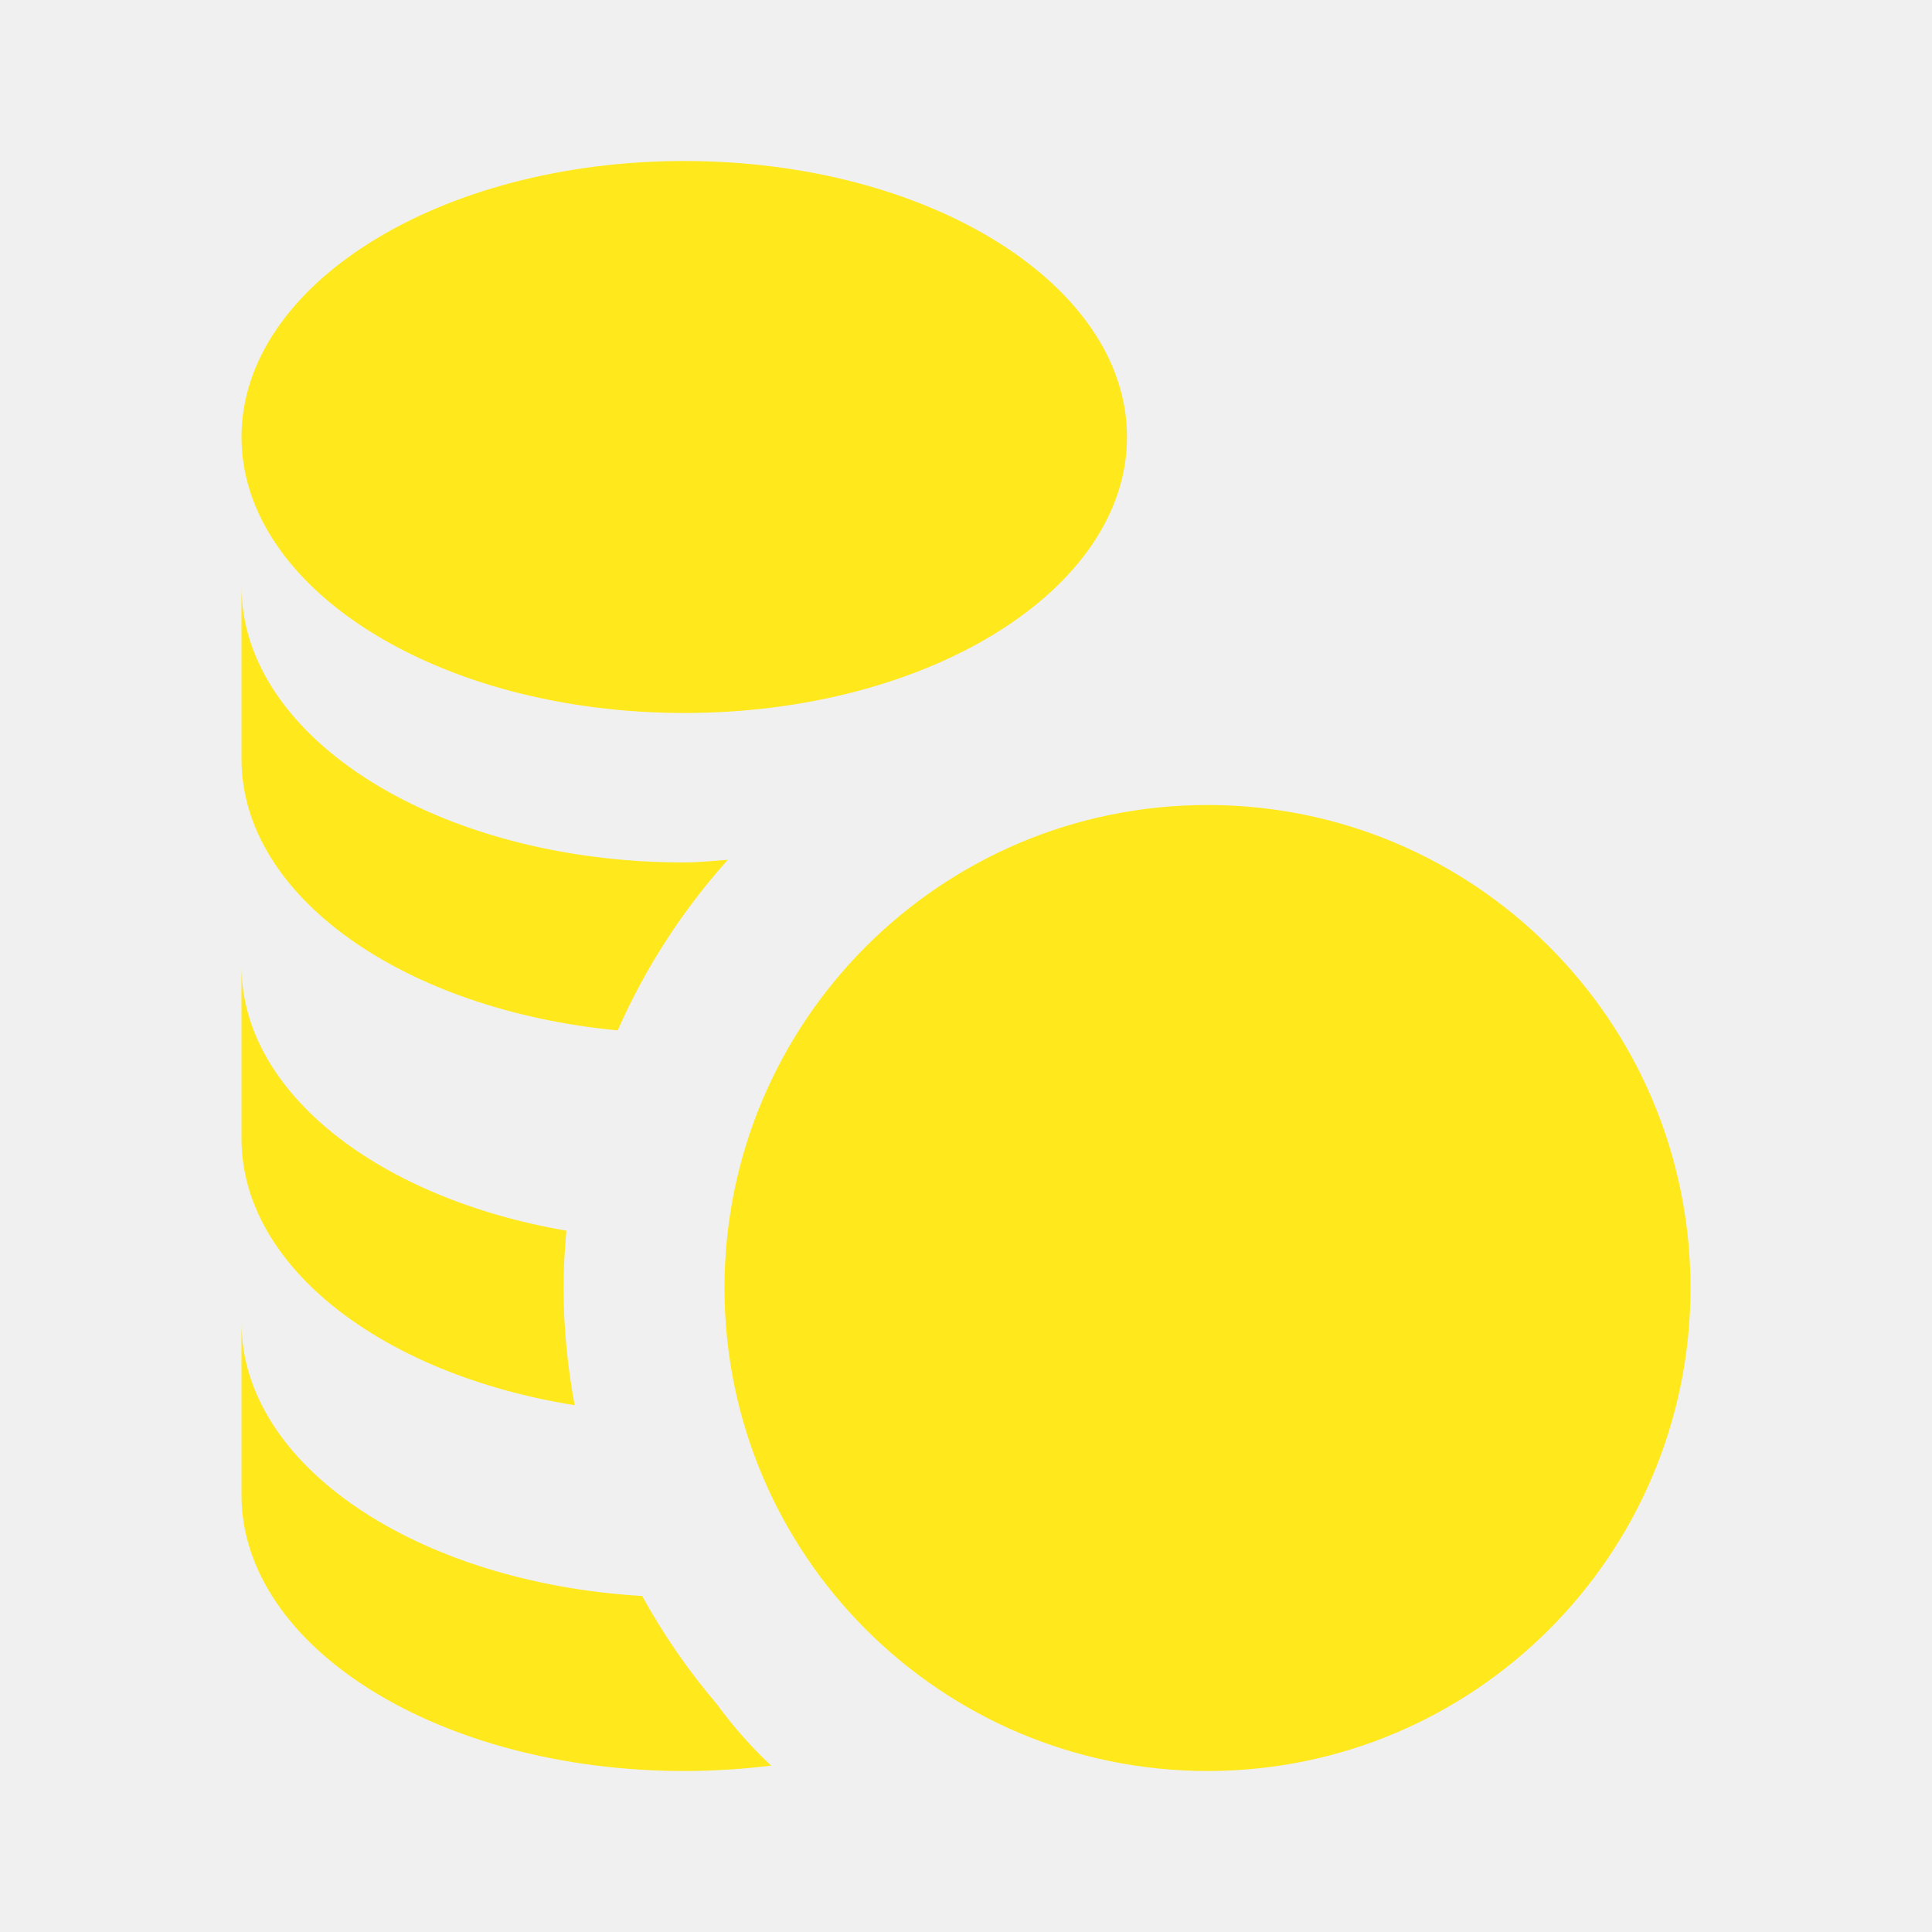
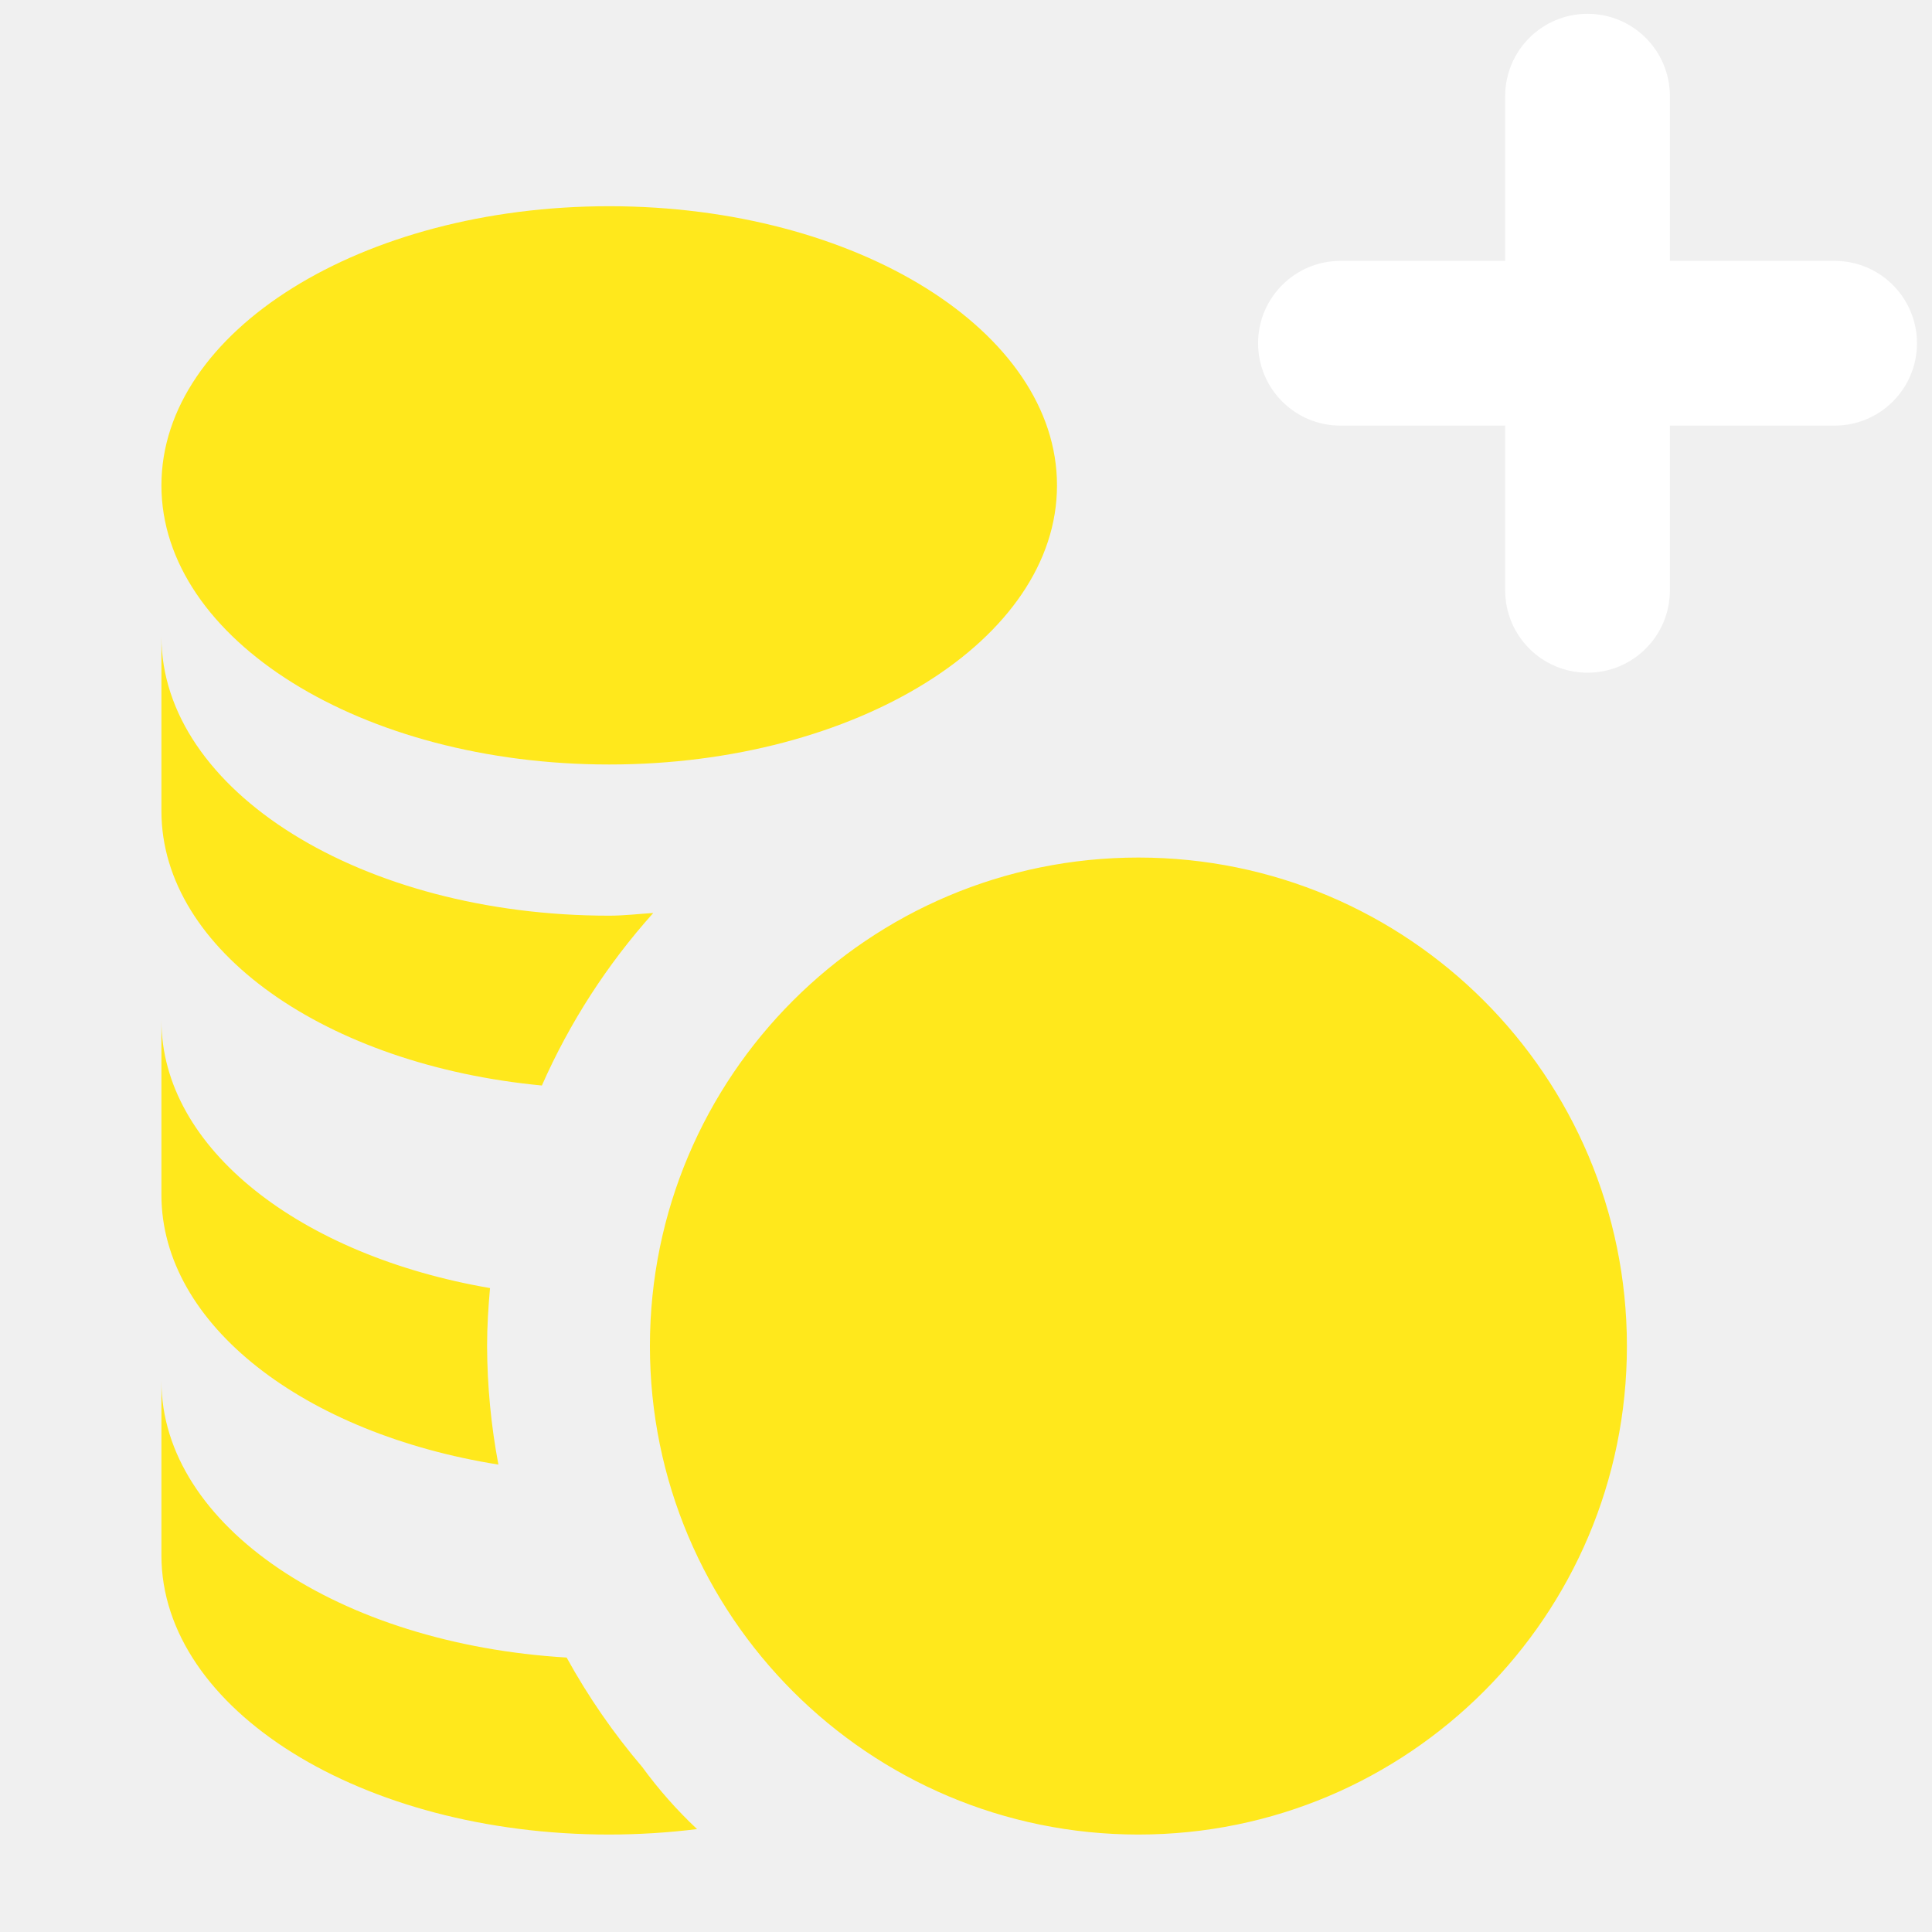
- <svg xmlns="http://www.w3.org/2000/svg" fill="#FFE81C" width="800px" height="800px" viewBox="0 0 24 24">
+ <svg xmlns="http://www.w3.org/2000/svg" fill="#ffe81c" width="900" height="900" viewBox="0 0 27 27" version="1.1" id="svg1" xml:space="preserve">
+   <defs id="defs1" />
  <g id="SVGRepo_bgCarrier" stroke-width="0" />
  <g id="SVGRepo_tracerCarrier" stroke-linecap="round" stroke-linejoin="round" />
-   <g id="SVGRepo_iconCarrier">
-     <path d="M15,22a6,6,0,1,1,6-6A6,6,0,0,1,15,22ZM8.5,8.857c3.038,0,5.5-1.535,5.5-3.428S11.538,2,8.5,2,3,3.535,3,5.429,5.462,8.857,8.5,8.857ZM7.673,12.8a8.018,8.018,0,0,1,1.368-2.119c-.18.011-.356.033-.541.033C5.462,10.714,3,9.179,3,7.286V9.428C3,11.145,5.032,12.549,7.673,12.8Zm-.534,4.656A8.03,8.03,0,0,1,7,16c0-.24.015-.477.036-.712C4.712,14.889,3,13.576,3,12v2.143C3,15.742,4.762,17.077,7.139,17.456ZM8.5,22a8.83,8.83,0,0,0,1.079-.067,5.451,5.451,0,0,1-.673-.762,8.064,8.064,0,0,1-.929-1.345C5.188,19.66,3,18.211,3,16.429v2.142C3,20.465,5.462,22,8.5,22Z" />
+   <g id="SVGRepo_iconCarrier" transform="matrix(1.137804,0,0,1.137804,-1.157554,0.6063376)">
+     <path d="m 15,22 a 6,6 0 1 1 6,-6 6,6 0 0 1 -6,6 z M 8.5,8.857 C 11.538,8.857 14,7.322 14,5.429 14,3.536 11.538,2 8.5,2 5.462,2 3,3.535 3,5.429 3,7.323 5.462,8.857 8.5,8.857 Z M 7.673,12.8 A 8.018,8.018 0 0 1 9.041,10.681 C 8.861,10.692 8.685,10.714 8.5,10.714 5.462,10.714 3,9.179 3,7.286 v 2.142 c 0,1.717 2.032,3.121 4.673,3.372 z M 7.139,17.456 A 8.03,8.03 0 0 1 7,16 C 7,15.76 7.015,15.523 7.036,15.288 4.712,14.889 3,13.576 3,12 v 2.143 c 0,1.599 1.762,2.934 4.139,3.313 z M 8.5,22 A 8.83,8.83 0 0 0 9.579,21.933 5.451,5.451 0 0 1 8.906,21.171 8.064,8.064 0 0 1 7.977,19.826 C 5.188,19.66 3,18.211 3,16.429 v 2.142 C 3,20.465 5.462,22 8.5,22 Z" id="path1" />
  </g>
+   <path d="m 25.639,3.646 h -2.302 v -2.302 c 0,-0.636 -0.515,-1.151 -1.151,-1.151 -0.636,0 -1.151,0.515 -1.151,1.151 v 2.302 h -2.302 c -0.636,0 -1.151,0.515 -1.151,1.151 0,0.636 0.515,1.151 1.151,1.151 h 2.302 v 2.302 c 0,0.636 0.515,1.151 1.151,1.151 0.636,0 1.151,-0.515 1.151,-1.151 v -2.302 h 2.302 c 0.636,0 1.151,-0.515 1.151,-1.151 0,-0.636 -0.515,-1.151 -1.151,-1.151" id="plus" style="fill:#ffffff;fill-opacity:1;fill-rule:evenodd;stroke:none;stroke-width:0.288" />
</svg>
